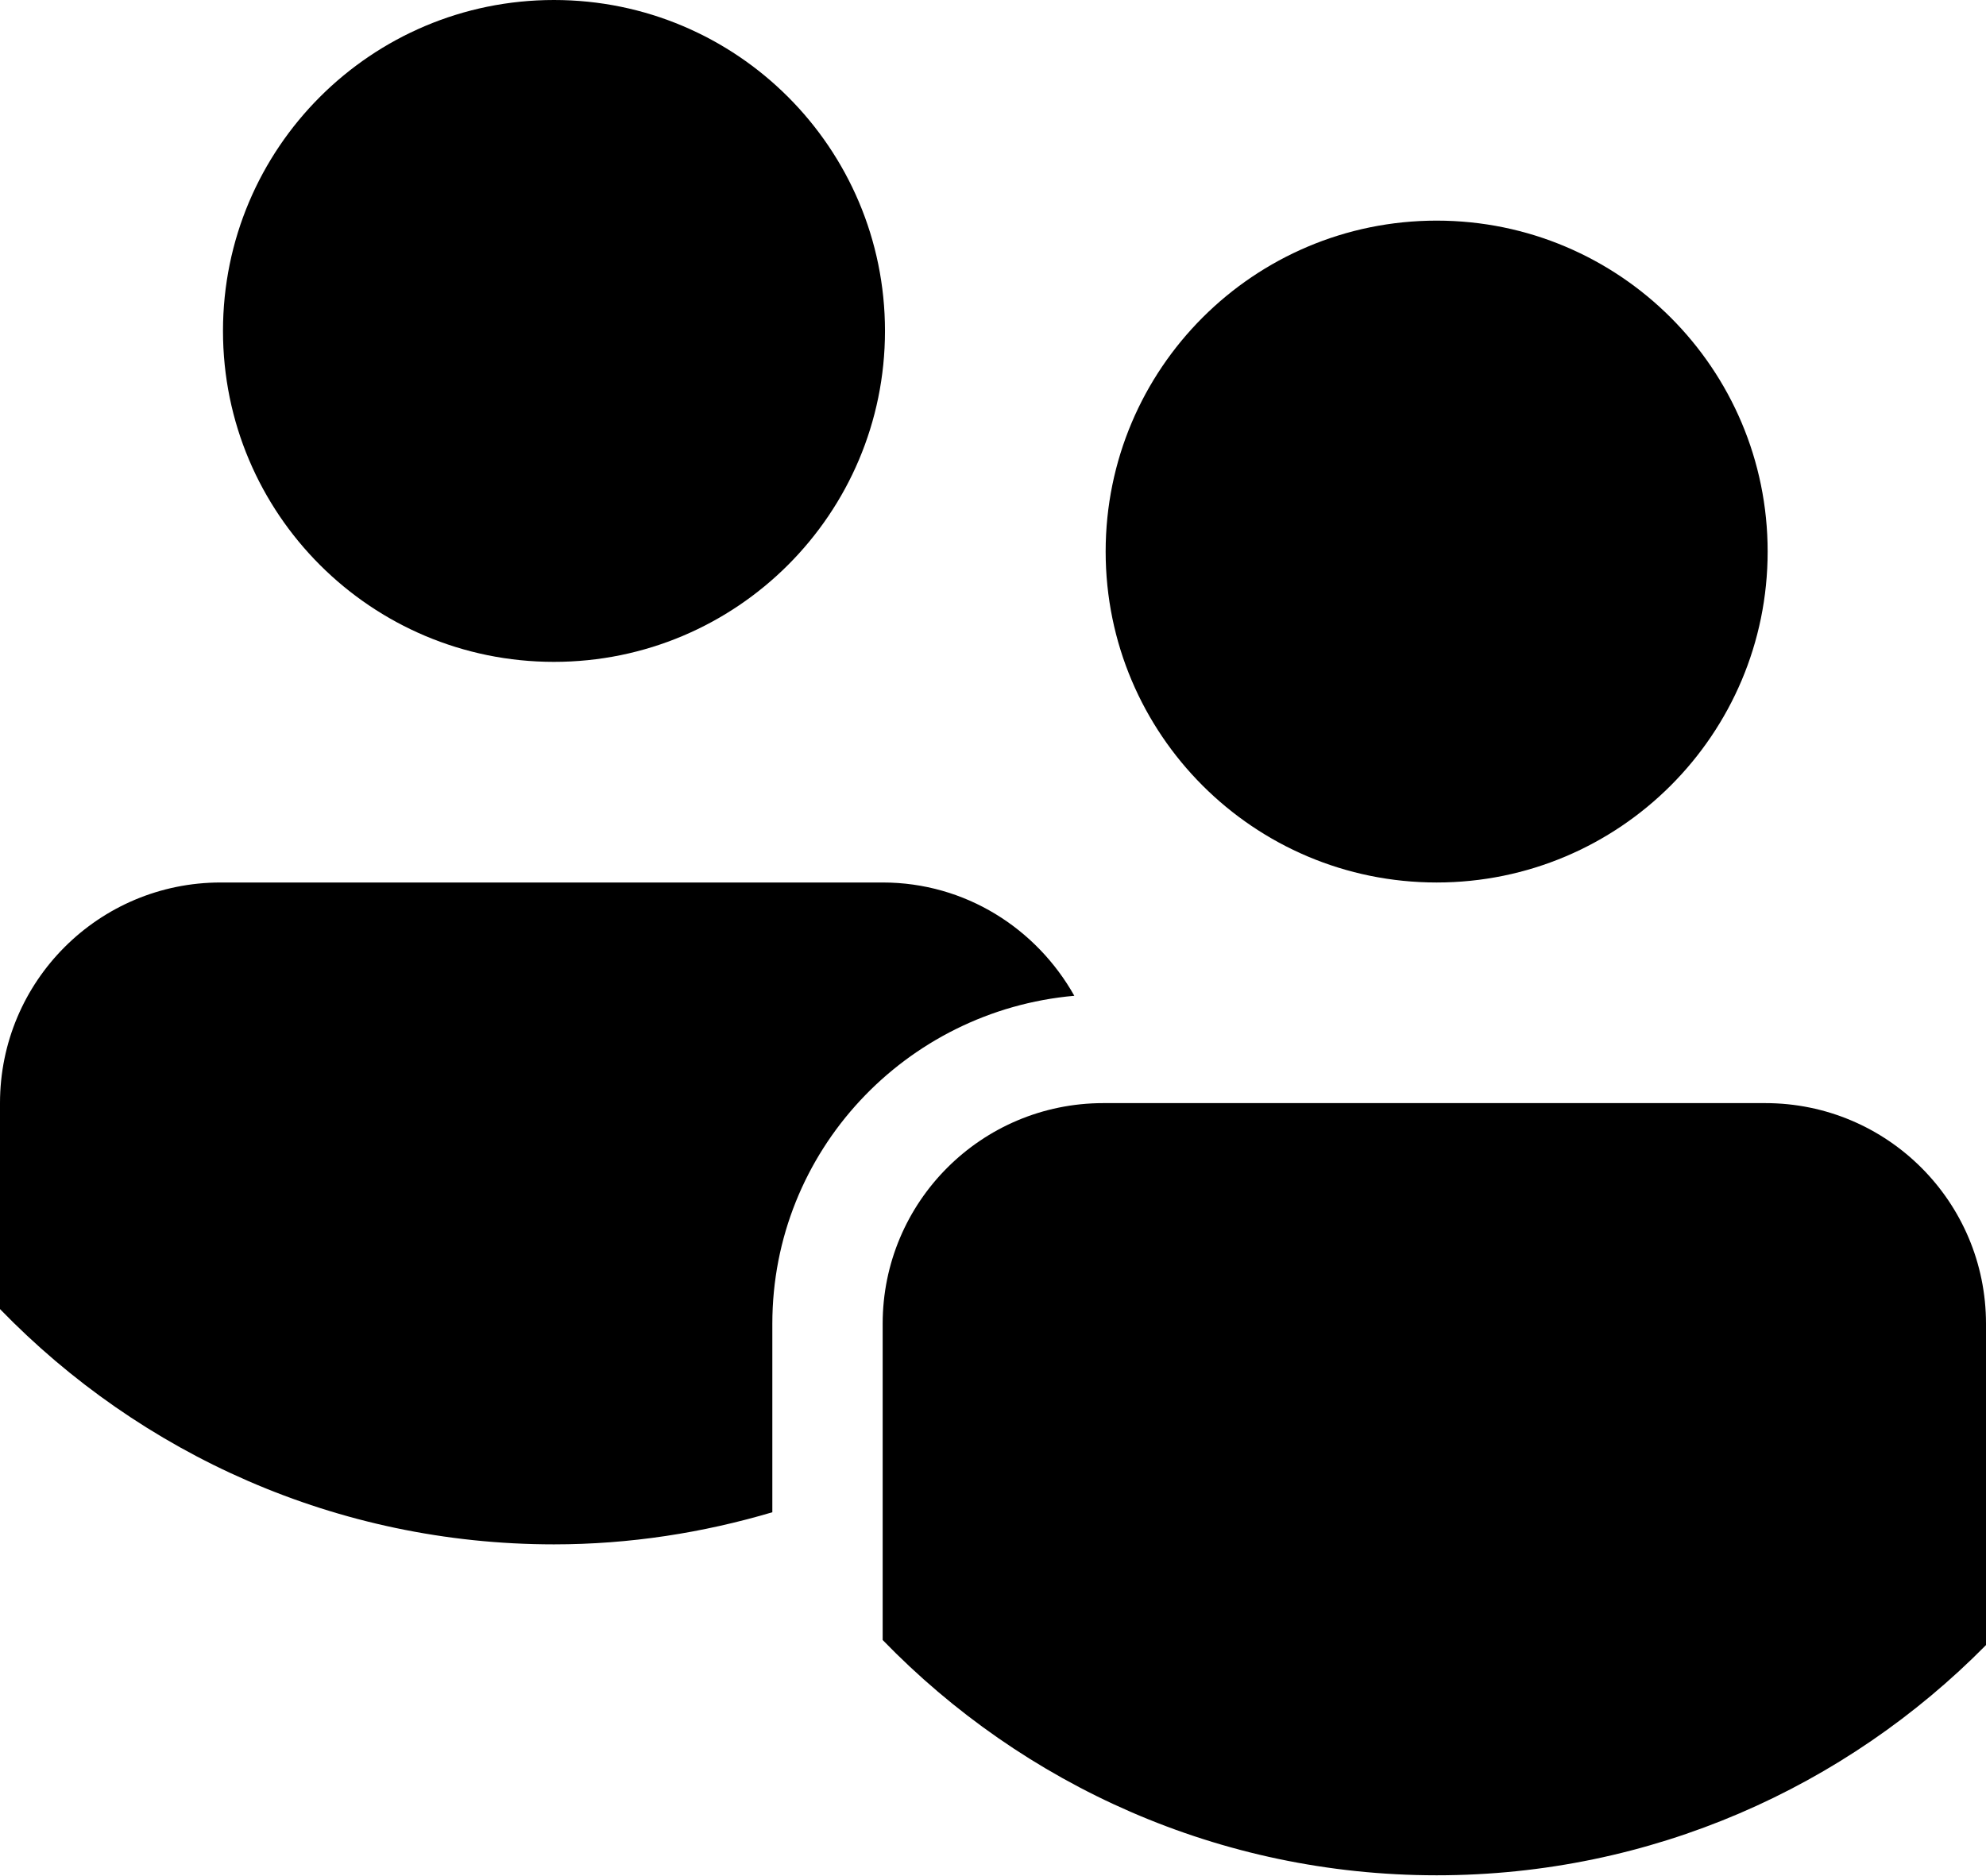
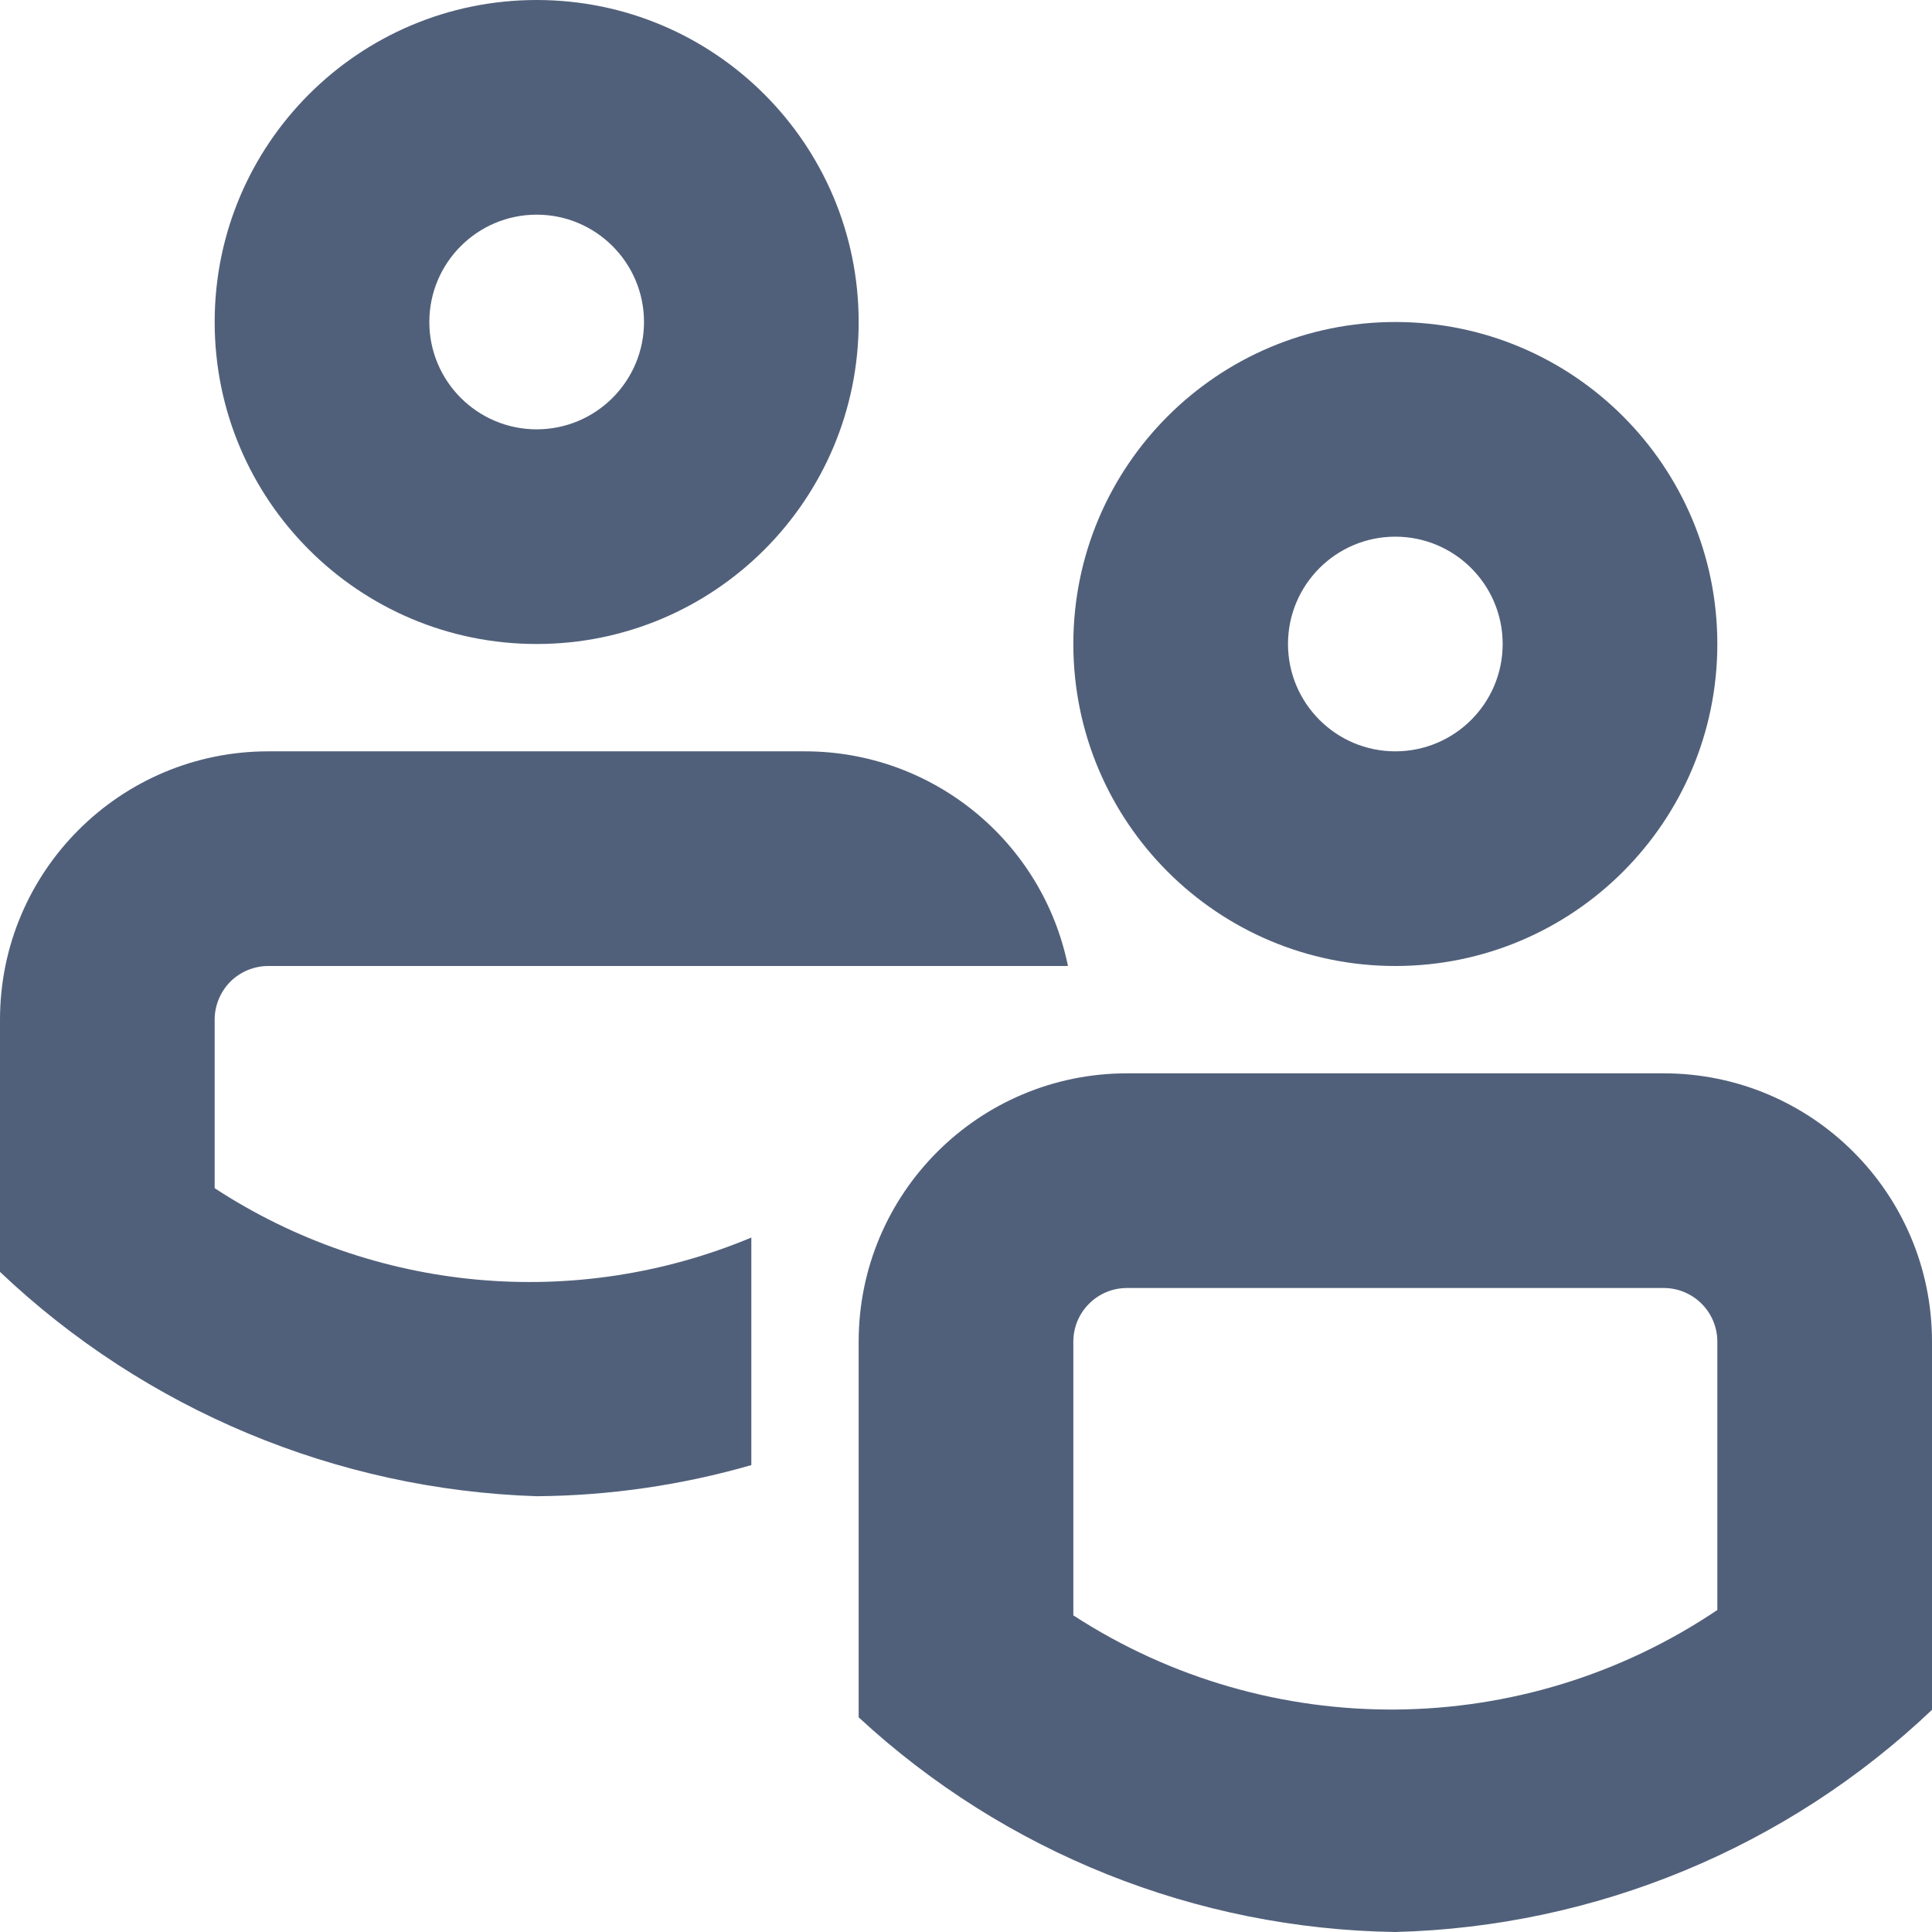
- <svg xmlns="http://www.w3.org/2000/svg" width="18px" height="17px" viewBox="32 212 18 17" version="1.1">
+ <svg xmlns="http://www.w3.org/2000/svg" width="18px" height="18px" viewBox="0 0 18 18" version="1.1">
  <defs />
-   <g id="Group-2" stroke="none" stroke-width="1" fill="none" fill-rule="evenodd" transform="translate(32, 212)">
-     <path d="M5.021,6 C6.678,6 8.021,4.657 8.021,3 C8.021,1.343 6.678,0 5.021,0 C3.364,0 2.021,1.343 2.021,3 C2.021,4.657 3.364,6 5.021,6" id="Fill-1" fill="currentColor" />
-     <path d="M13.021,8 C14.678,8 16.021,6.657 16.021,5 C16.021,3.343 14.678,2 13.021,2 C11.364,2 10.021,3.343 10.021,5 C10.021,6.657 11.364,8 13.021,8" id="Fill-3" fill="currentColor" />
-     <path d="M16,10 L10,10 C8.895,10 8,10.895 8,12 L8,14.867 C9.273,16.18 11.052,17 13.021,17 C14.968,17 16.73,16.2 18,14.913 L18,12 C18,10.895 17.105,10 16,10" id="Fill-5" fill="currentColor" />
-     <path d="M8,8 L2,8 C0.895,8 0,8.895 0,10 L0,11.867 C1.273,13.18 3.052,14 5.021,14 C5.709,14 6.372,13.895 7,13.709 L7,12 C7,10.436 8.208,9.162 9.737,9.027 C9.394,8.417 8.749,8 8,8" id="Fill-7" fill="currentColor" />
+   <g id="teams" stroke="none" stroke-width="1" fill="none" fill-rule="evenodd">
+     <g id="Layer_1" fill="#51607A">
+       <g id="Snippet---personal">
+         <g id="Group-4">
+           <g id="Page-1" transform="translate(8, 10)">
+             <path d="M8,5 C6.191,6.218 3.829,6.238 2,5.05 L2,2.5 C2,2.224 2.224,2 2.5,2 L7.5,2 C7.776,2 8,2.224 8,2.5 L8,5 L8,5 Z M7.5,0 L2.5,0 C1.119,0 0,1.119 0,2.5 L0,6 C1.363,7.261 3.144,7.973 5,8 C6.865,7.952 8.647,7.215 10,5.93 L10,2.5 C10,1.119 8.881,0 7.5,0 L7.5,0 L7.5,0 Z" id="Fill-1" />
+           </g>
+           <g id="Page-1-2" transform="translate(2, 0)">
+             <g id="Group-3" transform="translate(8, 3)">
+               <path d="M3,2 C3.552,2 4,2.448 4,3 C4,3.552 3.552,4 3,4 C2.448,4 2,3.552 2,3 C2,2.448 2.448,2 3,2 M3,6 C4.657,6 6,4.657 6,3 C6,1.343 4.657,0 3,0 C1.343,0 0,1.343 0,3 C-1.77635684e-15,4.657 1.343,6 3,6" id="Fill-1-2" />
+             </g>
+             <path d="M3,2 C3.552,2 4,2.448 4,3 C4,3.552 3.552,4 3,4 C2.448,4 2,3.552 2,3 C2,2.448 2.448,2 3,2 M3,6 C4.657,6 6,4.657 6,3 C6,1.343 4.657,1.01453063e-16 3,0 C1.343,-1.01453063e-16 0,1.343 -4.4408921e-16,3 C-8.8817842e-16,4.657 1.343,6 3,6" id="Fill-4" />
+           </g>
+           <g id="Page-1-3" transform="translate(0, 7)">
+             <path d="M7.5,-4.4408921e-16 L2.5,-4.4408921e-16 C1.119,4.44089216e-16 1.69088438e-16,1.119 0,2.5 L0,4.85 C1.355,6.135 3.134,6.879 5,6.94 C5.677,6.935 6.35,6.837 7,6.65 L7,4.53 C5.36,5.215 3.487,5.043 2,4.07 L2,2.5 C2,2.367 2.053,2.24 2.146,2.146 C2.24,2.053 2.367,2 2.5,2 L9.95,2 C9.712,0.836 8.688,-0 7.5,1.33226763e-15" id="Fill-1-3" />
+           </g>
+         </g>
+       </g>
+     </g>
  </g>
</svg>
